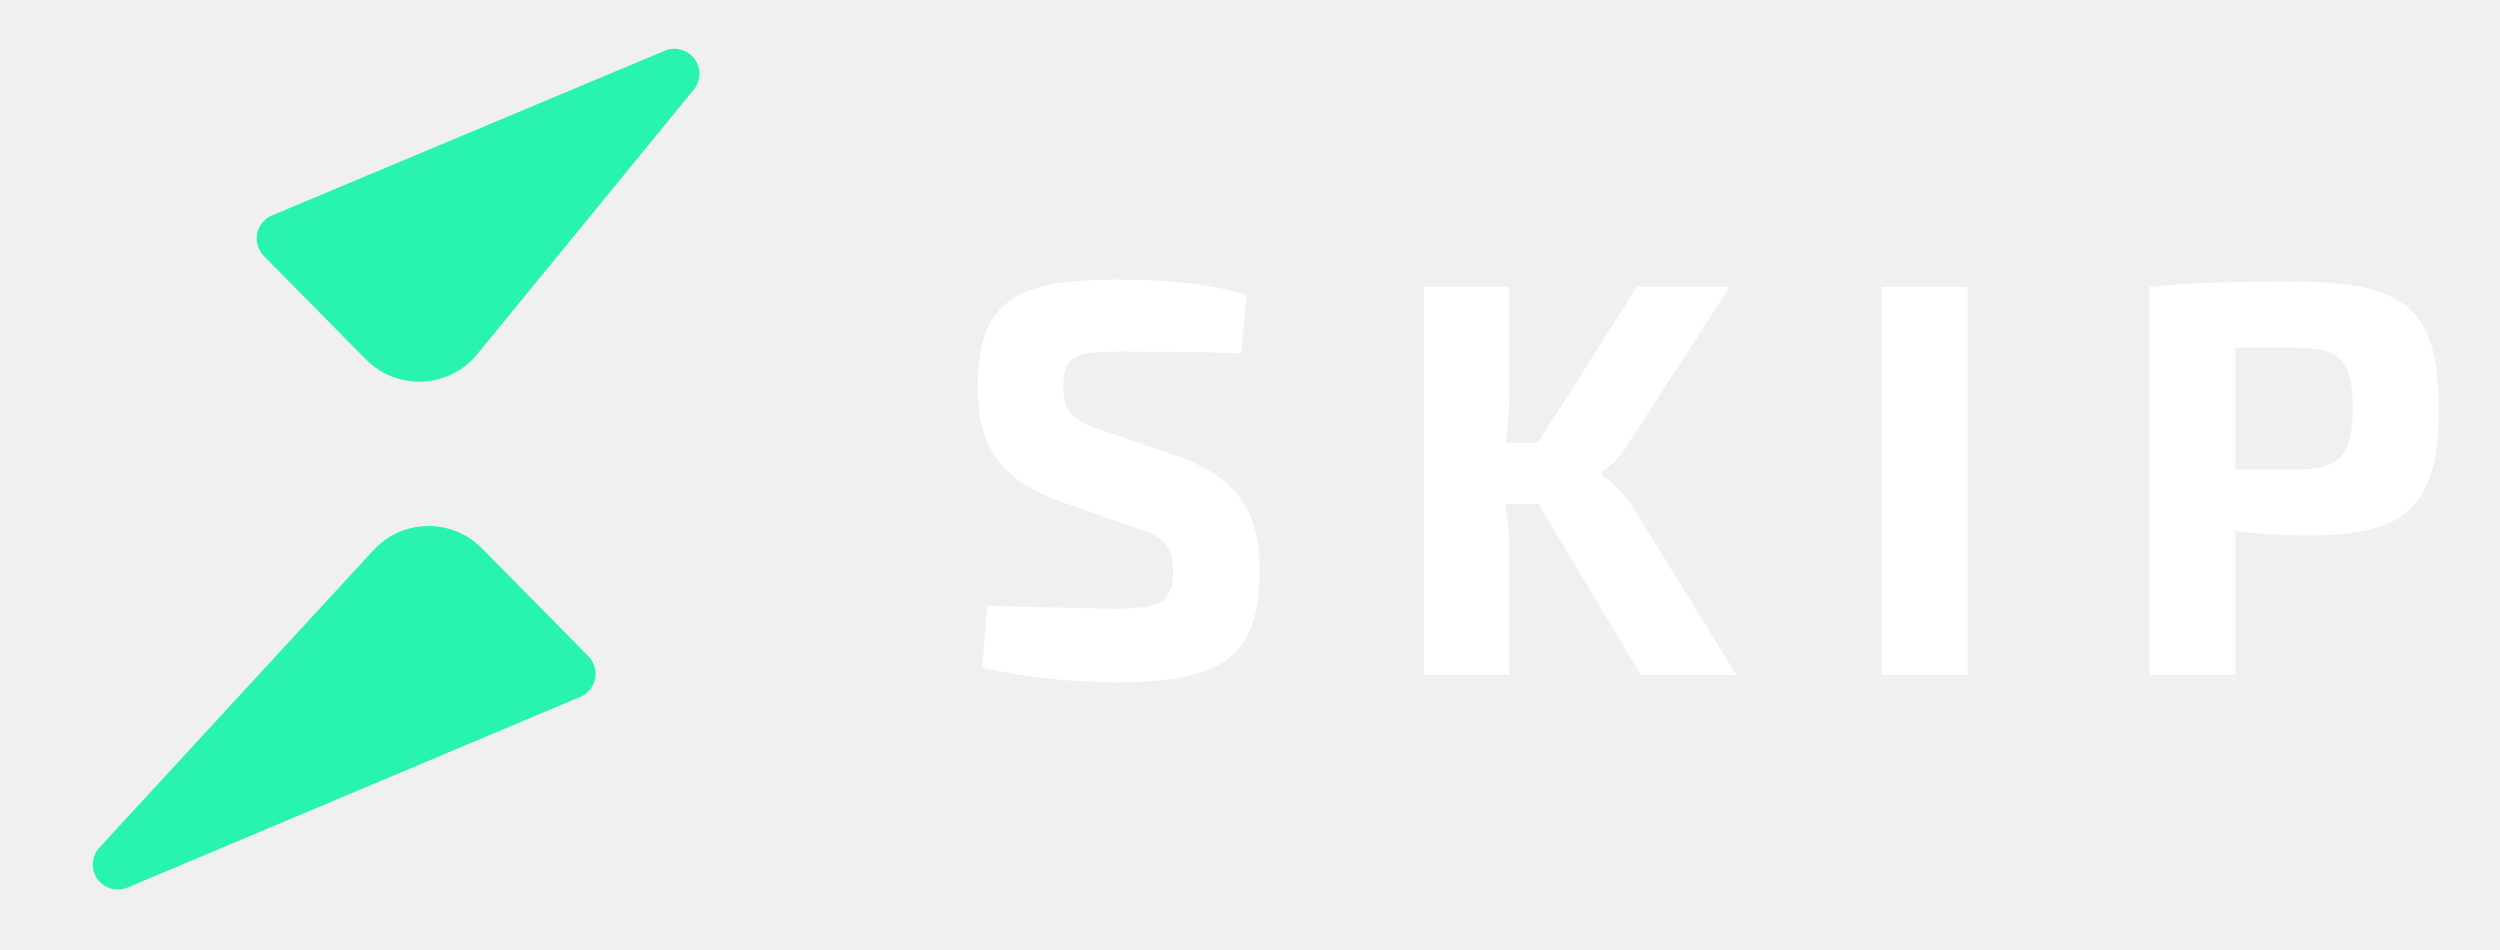
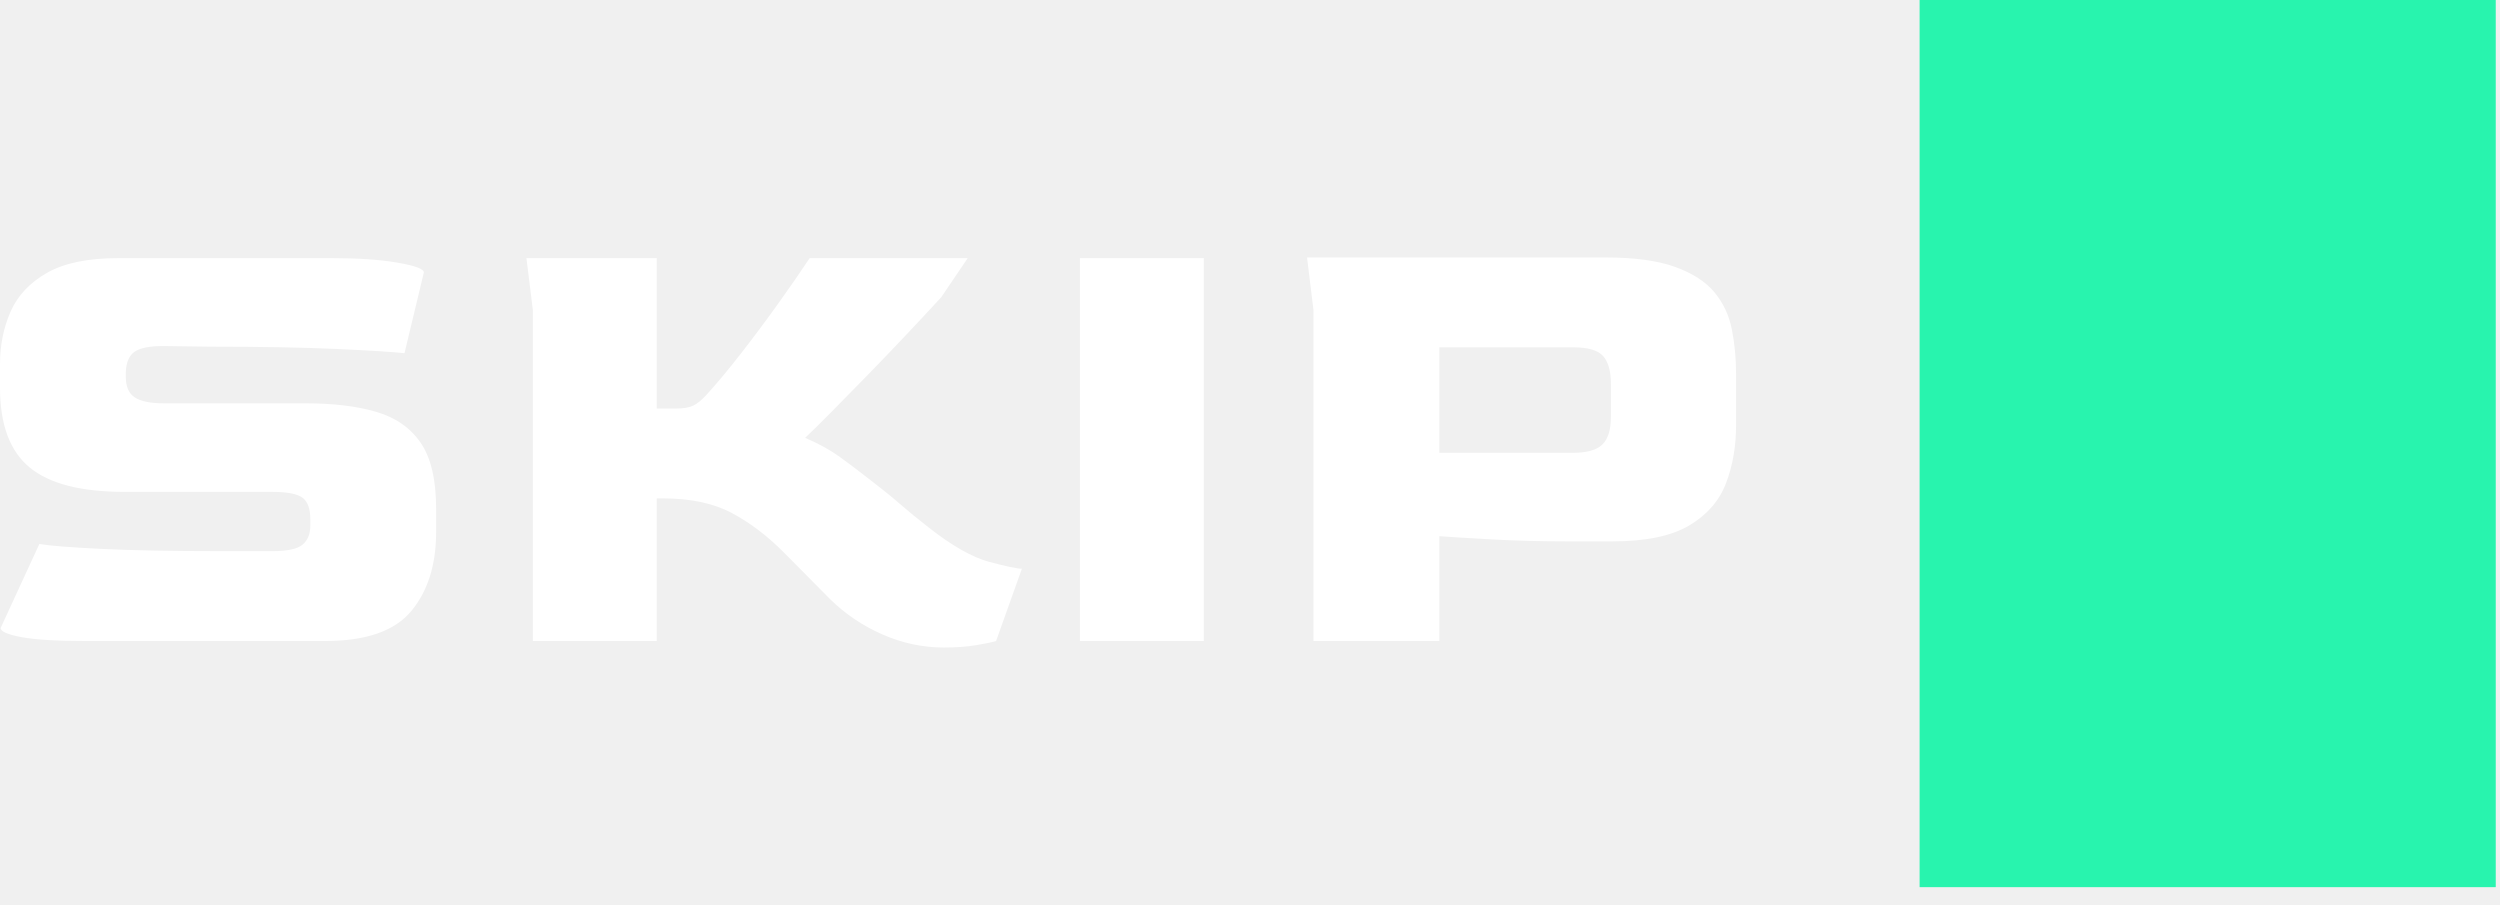
- <svg xmlns="http://www.w3.org/2000/svg" width="100px" height="38px" viewBox="0 0 100 38" version="1.1">
-   <g id="⚡-Active---VANAHEIMEX" stroke="none" stroke-width="1" fill="none" fill-rule="evenodd">
-     <g id="Desktop:-Views-(don't-use-to-code)" transform="translate(-348, -39)" fill-rule="nonzero">
-       <g id="Header" transform="translate(0, -11)">
-         <g id="New" transform="translate(348.855, 50.476)">
-           <g id="Logo" transform="translate(0, 0)">
-             <g id="SKIP" transform="translate(0, 0)">
-               <g id="TestNet" transform="translate(0, 0)">
-                 <g id="Group-5-Copy" transform="translate(0, 0)">
-                   <path d="M14.082,21.532 L3.121,33.428 C2.747,33.834 2.772,34.467 3.179,34.841 C3.467,35.107 3.883,35.179 4.244,35.027 L22.357,27.399 C22.866,27.184 23.105,26.598 22.89,26.089 C22.841,25.972 22.77,25.866 22.681,25.775 L18.425,21.459 C17.261,20.279 15.362,20.266 14.182,21.429 C14.148,21.463 14.115,21.497 14.082,21.532 Z" id="Path" fill="#28F4AE" />
-                   <path d="M25.736,1.553 L10.027,8.14 C9.517,8.354 9.278,8.94 9.491,9.449 C9.54,9.567 9.612,9.674 9.701,9.765 L13.778,13.898 C14.942,15.078 16.841,15.091 18.021,13.927 C18.097,13.852 18.168,13.774 18.236,13.691 L26.896,3.109 C27.246,2.682 27.183,2.052 26.756,1.702 C26.47,1.467 26.077,1.41 25.736,1.553 Z" id="Path" fill="#28F4AE" />
-                   <path d="M43.769,26.817 C47.999,26.817 49.529,25.872 49.529,22.339 C49.529,20.067 48.719,18.649 46.244,17.771 L43.296,16.759 C42.126,16.377 41.676,16.084 41.676,15.004 C41.676,13.677 42.261,13.586 43.926,13.586 C45.569,13.586 47.481,13.609 48.786,13.654 L49.011,11.314 C47.279,10.819 45.434,10.707 43.904,10.707 C39.899,10.707 38.256,11.449 38.256,15.004 C38.256,17.299 39.111,18.694 41.474,19.549 L44.601,20.651 C45.636,20.989 46.064,21.259 46.064,22.361 C46.064,23.622 45.569,23.869 43.769,23.869 C42.779,23.869 41.519,23.824 38.639,23.756 L38.436,26.232 C40.821,26.749 42.779,26.817 43.769,26.817 Z M59.514,26.524 L59.514,21.169 C59.514,20.719 59.447,20.201 59.357,19.684 L60.684,19.684 L64.779,26.524 L68.604,26.524 L64.509,19.887 C64.194,19.369 63.654,18.829 63.204,18.514 L63.204,18.424 C63.654,18.087 64.014,17.749 64.329,17.186 L68.334,10.999 L64.622,10.999 L60.662,17.232 L59.357,17.232 C59.469,16.624 59.514,15.994 59.514,15.386 L59.514,10.999 L56.094,10.999 L56.094,26.524 L59.514,26.524 Z M77.847,26.524 L77.847,10.999 L74.427,10.999 L74.427,26.524 L77.847,26.524 Z M88.552,26.524 L88.552,20.764 C89.452,20.877 90.465,20.944 91.477,20.944 C95.325,20.944 96.697,19.864 96.697,15.859 C96.697,11.899 95.325,10.796 91.027,10.796 C88.237,10.796 87,10.819 85.132,10.999 L85.132,26.524 L88.552,26.524 Z M90.96,18.311 L88.552,18.311 L88.552,13.429 L90.96,13.429 C92.715,13.429 93.255,13.924 93.255,15.859 C93.255,17.794 92.715,18.289 90.96,18.311 Z" id="SKIP" fill="#FFFFFF" />
-                 </g>
-               </g>
-             </g>
-           </g>
-         </g>
+ <svg xmlns="http://www.w3.org/2000/svg" width="94px" height="34px" viewBox="0 0 94 34" version="1.1">
+   <g id="Templates" stroke="none" stroke-width="1" fill="none" fill-rule="evenodd">
+     <g id="Artboard" transform="translate(-495, -301)">
+       <g id="SKIP-Logo" transform="translate(495, 301)">
+         <path d="M12.226,24.102 C13.762,24.102 14.841,23.726 15.464,22.976 C16.086,22.225 16.398,21.237 16.398,20.013 L16.398,20.013 L16.398,19.132 C16.398,18.038 16.204,17.21 15.816,16.647 C15.428,16.084 14.87,15.696 14.142,15.484 C13.414,15.271 12.533,15.165 11.498,15.165 L11.498,15.165 L6.161,15.165 C5.66,15.165 5.296,15.092 5.07,14.945 C4.843,14.798 4.73,14.537 4.73,14.162 L4.73,14.162 L4.73,13.99 C4.746,13.615 4.86,13.358 5.07,13.219 C5.28,13.08 5.636,13.011 6.137,13.011 L6.137,13.011 L7.884,13.035 C9.808,13.035 11.397,13.064 12.65,13.121 C13.903,13.178 14.756,13.231 15.209,13.28 L15.209,13.28 L15.937,10.244 C15.937,10.114 15.609,9.991 14.954,9.877 C14.3,9.763 13.479,9.706 12.492,9.706 L12.492,9.706 L4.439,9.706 C3.307,9.706 2.418,9.889 1.771,10.257 C1.124,10.624 0.667,11.109 0.4,11.713 C0.133,12.317 0,12.978 0,13.696 L0,13.696 L0,14.578 C0,15.965 0.372,16.965 1.116,17.577 C1.86,18.189 3.048,18.495 4.682,18.495 L4.682,18.495 L10.236,18.495 C10.802,18.495 11.183,18.569 11.377,18.715 C11.571,18.862 11.668,19.132 11.668,19.523 L11.668,19.523 L11.668,19.768 C11.668,20.078 11.571,20.315 11.377,20.478 C11.183,20.642 10.802,20.723 10.236,20.723 L10.236,20.723 L8.32,20.723 C6.46,20.723 4.948,20.695 3.784,20.637 C2.62,20.58 1.852,20.519 1.48,20.454 L1.48,20.454 L0.024,23.612 C0.024,23.743 0.283,23.857 0.8,23.955 C1.318,24.053 2.127,24.102 3.226,24.102 L12.226,24.102 Z M35.488,24.347 C35.941,24.347 36.341,24.318 36.689,24.261 C37.037,24.204 37.291,24.151 37.453,24.102 L37.453,24.102 L38.423,21.384 C38.245,21.384 37.837,21.298 37.198,21.127 C36.559,20.956 35.803,20.527 34.93,19.842 C34.51,19.515 34.15,19.221 33.851,18.96 C33.552,18.699 33.2,18.414 32.796,18.103 C32.359,17.761 31.955,17.455 31.583,17.185 C31.211,16.916 30.774,16.675 30.273,16.463 C30.515,16.235 30.839,15.916 31.243,15.508 C31.647,15.1 32.092,14.647 32.577,14.149 C33.062,13.652 33.552,13.141 34.045,12.619 C34.538,12.097 34.987,11.615 35.391,11.175 L35.391,11.175 L36.386,9.706 L30.443,9.706 C30.119,10.195 29.727,10.762 29.266,11.407 C28.805,12.052 28.336,12.68 27.859,13.292 C27.382,13.905 26.95,14.423 26.562,14.847 C26.384,15.043 26.218,15.178 26.064,15.251 C25.911,15.325 25.696,15.361 25.421,15.361 L25.421,15.361 L24.694,15.361 L24.694,9.706 L19.794,9.706 L20.036,11.664 L20.036,24.102 L24.694,24.102 L24.694,18.74 L24.936,18.74 C25.971,18.74 26.832,18.924 27.52,19.291 C28.207,19.658 28.858,20.152 29.472,20.772 L29.472,20.772 L30.346,21.653 L30.346,21.653 L31.219,22.535 C31.785,23.09 32.44,23.531 33.184,23.857 C33.928,24.183 34.696,24.347 35.488,24.347 Z M45.264,24.102 L45.264,9.706 L40.606,9.706 L40.606,24.102 L45.264,24.102 Z M54.118,24.102 L54.118,20.16 C54.554,20.193 55.213,20.233 56.095,20.282 C56.976,20.331 57.926,20.356 58.945,20.356 L58.945,20.356 L60.618,20.356 C61.88,20.356 62.846,20.156 63.517,19.756 C64.188,19.356 64.649,18.826 64.9,18.165 C65.151,17.504 65.276,16.781 65.276,15.998 L65.276,15.998 L65.276,14.064 C65.276,13.476 65.223,12.917 65.118,12.387 C65.013,11.856 64.795,11.391 64.463,10.991 C64.132,10.591 63.638,10.273 62.984,10.036 C62.329,9.799 61.459,9.681 60.376,9.681 L60.376,9.681 L49.145,9.681 L49.387,11.664 L49.387,24.102 L54.118,24.102 Z M59.139,17.026 L54.118,17.026 L54.118,13.06 L59.163,13.06 C59.713,13.06 60.085,13.17 60.279,13.39 C60.473,13.611 60.57,13.958 60.57,14.431 L60.57,14.431 L60.57,15.68 C60.57,16.153 60.465,16.496 60.255,16.708 C60.044,16.92 59.672,17.026 59.139,17.026 L59.139,17.026 Z" id="SKIP" fill="#FFFFFF" fill-rule="nonzero" />
+         <rect id="Rectangle-2" fill="#28F4AE" x="72.177" y="0" width="21.663" height="33.357" />
      </g>
    </g>
  </g>
</svg>
